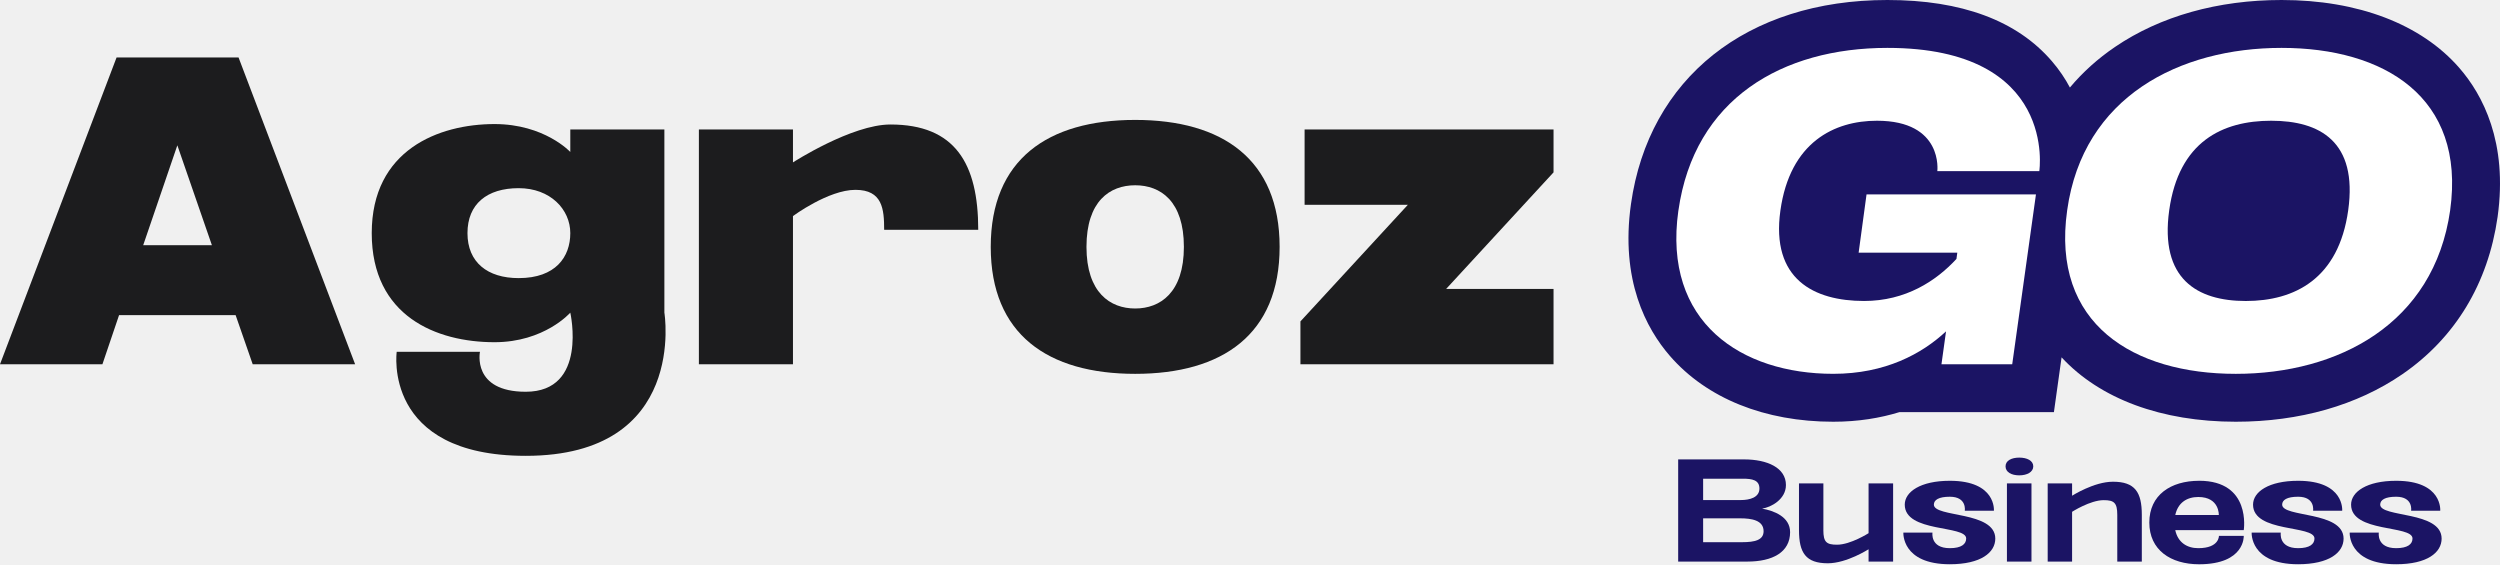
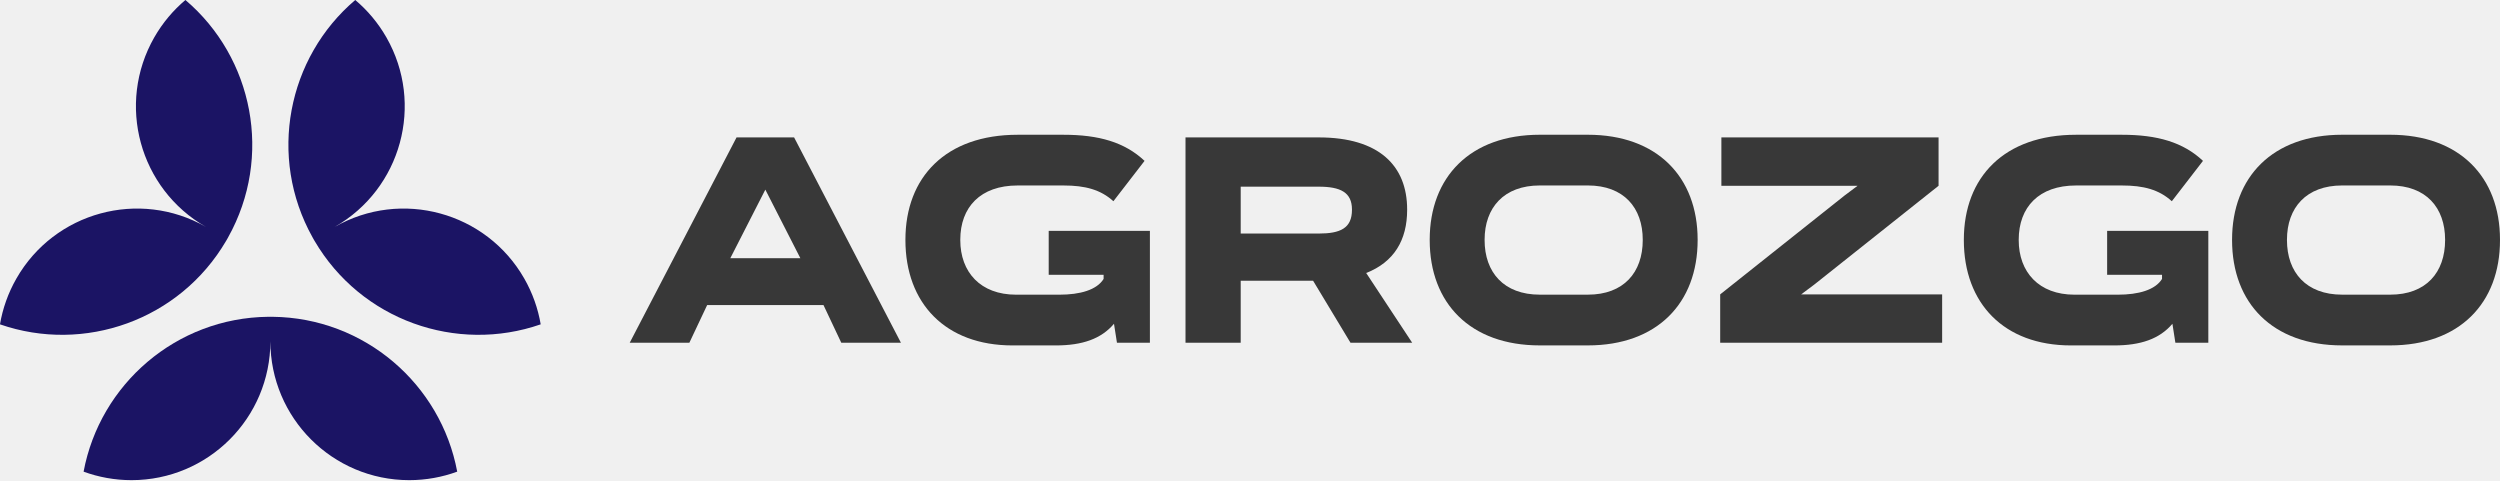
- <svg xmlns="http://www.w3.org/2000/svg" id="_Слой_1" data-name="Слой 1" viewBox="0 0 1044.02 235.63" width="100%" height="100%">
+ <svg xmlns="http://www.w3.org/2000/svg" viewBox="0 0 1113.99 213.95" width="100%" height="100%">
  <defs>
    <style>
-       .cls-text {
-         fill: #1c1c1e;
-       }
      .cls-1 {
        fill: #1b1464;
      }
      .cls-2 {
-         fill: #ffffff;
+         fill: #383838;
      }
    </style>
  </defs>
-   <g class="cls-text">
-     <path d="M48.68,24h50.94l48.68,128.12h-42.77l-7.13-20.51h-48.68l-6.95,20.51H0L48.68,24ZM88.49,102.4l-14.43-41.72-14.26,41.72h28.68Z" />
-     <path d="M165.67,146.91h34.77s-3.48,16.69,19.12,16.69c26.08,0,18.6-33.03,18.6-33.03,0,0-10.78,12.34-31.64,12.34-24.16,0-51.28-10.78-51.28-45.55s27.99-45.55,51.28-45.55c20.86,0,31.64,11.65,31.64,11.65v-9.39h39.29v76.49s9.91,59.8-57.89,59.8c-59.98,0-53.89-43.46-53.89-43.46ZM195.22,97.36c0,12.17,8.34,18.78,21.38,18.78,15.47,0,21.56-8.87,21.56-18.78s-8.34-18.78-21.56-18.78-21.38,6.61-21.38,18.78Z" />
-     <path d="M331.16,67.81s24.51-15.82,40.68-15.82c26.95,0,36.68,16.17,36.68,43.98h-39.29c0-8.69-.7-16.69-12-16.69s-26.08,10.95-26.08,10.95v61.89h-39.29V54.07h39.29v13.73Z" />
-     <path d="M534.38,103.1c0,36.51-23.82,53.02-60.32,53.02s-60.32-16.51-60.32-53.02,23.82-53.02,60.32-53.02,60.32,16.51,60.32,53.02ZM494.4,103.1c0-19.12-9.74-25.73-20.34-25.73s-20.34,6.61-20.34,25.73,9.91,25.73,20.34,25.73,20.34-6.61,20.34-25.73Z" />
-     <path d="M544.81,85.54v-31.47h103.96v17.91l-44.85,48.68h44.85v31.47h-105.7v-17.91l44.85-48.68h-43.11Z" />
-     <path class="cls-1" d="M1043.02,90.56c-3.97,27.87-17.74,50.59-39.83,65.75-18.88,12.96-42.91,19.81-69.51,19.81-30.94,0-56.67-9.52-72.75-26.89l-3.2,22.89h-64.54c-8.02,2.46-17.2,4-27.61,4-28.59,0-52.81-9.75-68.2-27.47-9.9-11.4-20.77-31.67-16.27-63.47,7.42-52.54,48.45-85.18,107.07-85.18,31.02,0,54.14,8.6,68.71,25.56,3.09,3.59,5.56,7.3,7.52,10.99,5.37-6.41,11.69-12.1,18.9-16.99,18.85-12.8,42.88-19.56,69.49-19.56,31.95,0,58.31,10.07,74.22,28.35,9.7,11.14,20.35,30.98,16,62.21Z" />
-     <path class="cls-2" d="M700.91,87.97c6.61-46.76,43.46-67.97,87.27-67.97,71.28,0,63.45,51.46,63.45,51.46h-42.59s2.61-21.04-25.21-21.04c-17.73,0-36.33,8.87-40.33,37.55-4,28.68,14.08,37.72,34.94,37.72,17.38,0,30.07-8.34,38.59-17.56l.35-2.61h-41.2l3.3-24.34h70.75l-9.91,70.93h-29.55l1.91-13.73c-10.08,9.39-25.38,17.73-47.11,17.73-38.25,0-71.28-21.38-64.67-68.15Z" />
-     <path class="cls-2" d="M933.68,156.12c-42.59,0-77.19-20.69-70.41-68.32,6.61-47.46,46.94-67.8,89.53-67.8s77.01,20.34,70.41,67.8c-6.78,47.63-46.94,68.32-89.53,68.32ZM937.86,125.7c20.34,0,38.77-9.21,42.77-37.9,4-28.68-11.82-37.38-32.16-37.38s-38.59,8.69-42.59,37.38c-4,28.68,11.65,37.9,31.99,37.9Z" />
+   <g>
+     <path class="cls-1" d="M240.92,144.53c-37.47,13.03-80.02-1.81-100.75-37.19-.17-.26-.33-.55-.48-.82s-.32-.55-.46-.83c-19.96-35.81-11.16-80.01,19.07-105.69,5.42,4.57,10.15,10.15,13.88,16.66,16.97,29.68,6.65,67.48-23.01,84.44,29.67-16.96,67.48-6.65,84.44,23.01,3.72,6.51,6.13,13.42,7.32,20.41Z" />
+     <path class="cls-1" d="M0,144.53c37.47,13.03,80.02-1.81,100.75-37.19.17-.26.33-.55.48-.82s.32-.55.46-.83C121.66,69.87,112.86,25.67,82.62,0c-5.42,4.57-10.15,10.15-13.88,16.66-16.97,29.68-6.65,67.48,23.01,84.44-29.67-16.96-67.48-6.65-84.44,23.01-3.72,6.51-6.13,13.42-7.32,20.41Z" />
+     <path class="cls-1" d="M203.73,210.17c-7.28-38.99-41.29-68.57-82.29-69.01-.31-.01-.64-.01-.95-.01s-.64,0-.95.01c-41,.44-75,30.02-82.29,69.01,6.66,2.44,13.85,3.78,21.35,3.78,34.19,0,61.88-27.71,61.88-61.88,0,34.17,27.71,61.88,61.88,61.88,7.5,0,14.7-1.34,21.35-3.78Z" />
  </g>
-   <g class="cls-1">
-     <path d="M700.82,191.85h27.51c9.67,0,17.49,3.47,17.49,10.71,0,5.96-6.25,9.32-9.96,9.84,4.86.87,11.7,3.36,11.7,9.84,0,8.4-7.35,12.28-17.84,12.28h-28.9v-42.68ZM734.75,204.02c0-3.59-3.07-4.11-6.89-4.11h-16.62v8.92h15.69c3.82,0,7.82-1.1,7.82-4.81ZM727.57,226.42c5.21,0,8.92-.87,8.92-4.57,0-4.63-5.1-5.39-9.79-5.39h-15.46v9.96h16.33Z" />
-     <path d="M761.45,221.39c0,5.04,1.33,6.08,5.73,6.08,5.62,0,13.15-4.81,13.15-4.81v-20.79h10.25v32.66h-10.25v-5.15c-.06,0-9.09,5.85-17.02,5.85-9.21,0-12.04-4.4-12.04-13.84v-19.51h10.19v19.51Z" />
-     <path d="M833.25,224.92c0,5.79-5.96,10.71-18.99,10.71-20.21,0-19.4-13.2-19.4-13.2h12.16s-1.04,6.49,7.24,6.49c4.81,0,6.83-1.68,6.83-4.05,0-5.67-25.65-2.32-25.65-14.13,0-5.33,6.54-9.96,18.82-9.96,19.51,0,18.41,12.51,18.41,12.51h-12.16s.98-5.85-6.25-5.85c-4.63,0-6.66,1.33-6.66,3.3,0,5.44,25.65,2.61,25.65,14.19Z" />
-     <path d="M843.26,191.1c3.24,0,5.85,1.27,5.85,3.65s-2.61,3.76-5.85,3.76-5.73-1.33-5.73-3.76,2.55-3.65,5.73-3.65ZM848.36,201.87v32.66h-10.25v-32.66h10.25Z" />
-     <path d="M865.32,201.87v5.15c.06,0,9.09-5.85,17.08-5.85,9.21,0,12.04,4.4,12.04,13.84v19.51h-10.25v-19.51c0-5.04-1.33-6.14-5.67-6.14-5.62,0-13.2,4.86-13.2,4.86v20.79h-10.19v-32.66h10.19Z" />
-     <path d="M918.36,200.77c21.95,0,18.65,20.62,18.65,20.62h-28.61c1.1,5.1,4.86,7.53,9.61,7.53,8.86,0,8.63-5.15,8.63-5.15h10.37s.64,11.87-18.65,11.87c-11.87,0-20.79-5.96-20.79-17.43s8.92-17.43,20.79-17.43ZM918.02,207.55c-4.81,0-8.51,2.43-9.61,7.53h18.18s.35-7.53-8.57-7.53Z" />
-     <path d="M978.7,224.92c0,5.79-5.96,10.71-18.99,10.71-20.21,0-19.4-13.2-19.4-13.2h12.16s-1.04,6.49,7.24,6.49c4.81,0,6.83-1.68,6.83-4.05,0-5.67-25.65-2.32-25.65-14.13,0-5.33,6.54-9.96,18.82-9.96,19.51,0,18.41,12.51,18.41,12.51h-12.16s.98-5.85-6.25-5.85c-4.63,0-6.66,1.33-6.66,3.3,0,5.44,25.65,2.61,25.65,14.19Z" />
-     <path d="M1019.64,224.92c0,5.79-5.96,10.71-18.99,10.71-20.21,0-19.4-13.2-19.4-13.2h12.16s-1.04,6.49,7.24,6.49c4.81,0,6.83-1.68,6.83-4.05,0-5.67-25.65-2.32-25.65-14.13,0-5.33,6.54-9.96,18.82-9.96,19.51,0,18.41,12.51,18.41,12.51h-12.16s.98-5.85-6.25-5.85c-4.63,0-6.66,1.33-6.66,3.3,0,5.44,25.65,2.61,25.65,14.19Z" />
+   <g>
+     <path class="cls-2" d="M401.45,152.72h-26.58l-7.93-16.79h-51.83l-7.93,16.79h-26.58l47.6-91.49h25.65l47.6,91.49ZM341.03,84.5l-15.6,30.54h31.2l-15.6-30.54Z" />
+     <path class="cls-2" d="M496.12,89.66c-5.69-5.16-12.56-7.01-22.21-7.01h-20.49c-16.53,0-25.52,9.65-25.52,24.2v.13c0,14.28,8.99,24.33,24.86,24.33h19.3c9.26,0,16.66-2.12,19.7-7.01v-1.85h-24.46v-19.57h45.09v49.85h-14.68l-1.32-8.46c-5.69,6.74-14.15,9.65-25.91,9.65h-19.3c-29.88,0-47.73-18.77-47.73-46.94v-.13c0-28.03,18.11-46.8,49.98-46.8h20.49c15.73,0,27.24,3.31,36.09,11.63l-13.88,17.98Z" />
+     <path class="cls-2" d="M601.77,152.72l-16.66-27.63h-32.26v27.63h-24.59V61.23h59.36c26.97,0,39.4,12.69,39.4,32.13v.13c0,13.49-5.82,23.27-18.25,28.16l20.49,31.07h-27.5ZM552.85,83.18v20.89h34.77c9.65,0,14.81-2.38,14.81-10.58v-.13c0-7.67-5.16-10.18-14.81-10.18h-34.77Z" />
+     <path class="cls-2" d="M707.54,60.04c30.81,0,48.92,18.77,48.92,46.8v.13c0,28.16-18.11,46.94-48.92,46.94h-21.42c-30.94,0-49.05-18.77-49.05-46.94v-.13c0-28.03,18.11-46.8,49.05-46.8h21.42ZM707.54,131.3c16,0,24.46-9.92,24.46-24.33v-.13c0-14.28-8.46-24.2-24.46-24.2h-21.42c-16,0-24.59,9.92-24.59,24.2v.13c0,14.41,8.59,24.33,24.59,24.33h21.42Z" />
+     <path class="cls-2" d="M802.61,131.17h62.8v21.55h-98.9v-21.55l55.4-44.03,5.82-4.36h-60.69v-21.55h96.78v21.55l-55.4,44.03-5.82,4.36Z" />
+     <path class="cls-2" d="M967.75,89.66c-5.69-5.16-12.56-7.01-22.21-7.01h-20.49c-16.53,0-25.52,9.65-25.52,24.2v.13c0,14.28,8.99,24.33,24.86,24.33h19.3c9.26,0,16.66-2.12,19.7-7.01v-1.85h-24.46v-19.57h45.09v49.85h-14.68l-1.32-8.46c-5.69,6.74-14.15,9.65-25.91,9.65h-19.3c-29.88,0-47.73-18.77-47.73-46.94v-.13c0-28.03,18.11-46.8,49.98-46.8h20.49c15.73,0,27.24,3.31,36.09,11.63l-13.88,17.98Z" />
+     <path class="cls-2" d="M1065.07,60.04c30.81,0,48.92,18.77,48.92,46.8v.13c0,28.16-18.11,46.94-48.92,46.94h-21.42c-30.94,0-49.05-18.77-49.05-46.94v-.13c0-28.03,18.11-46.8,49.05-46.8h21.42ZM1065.07,131.3c16,0,24.46-9.92,24.46-24.33v-.13c0-14.28-8.46-24.2-24.46-24.2h-21.42c-16,0-24.59,9.92-24.59,24.2v.13c0,14.41,8.59,24.33,24.59,24.33h21.42Z" />
  </g>
</svg>
